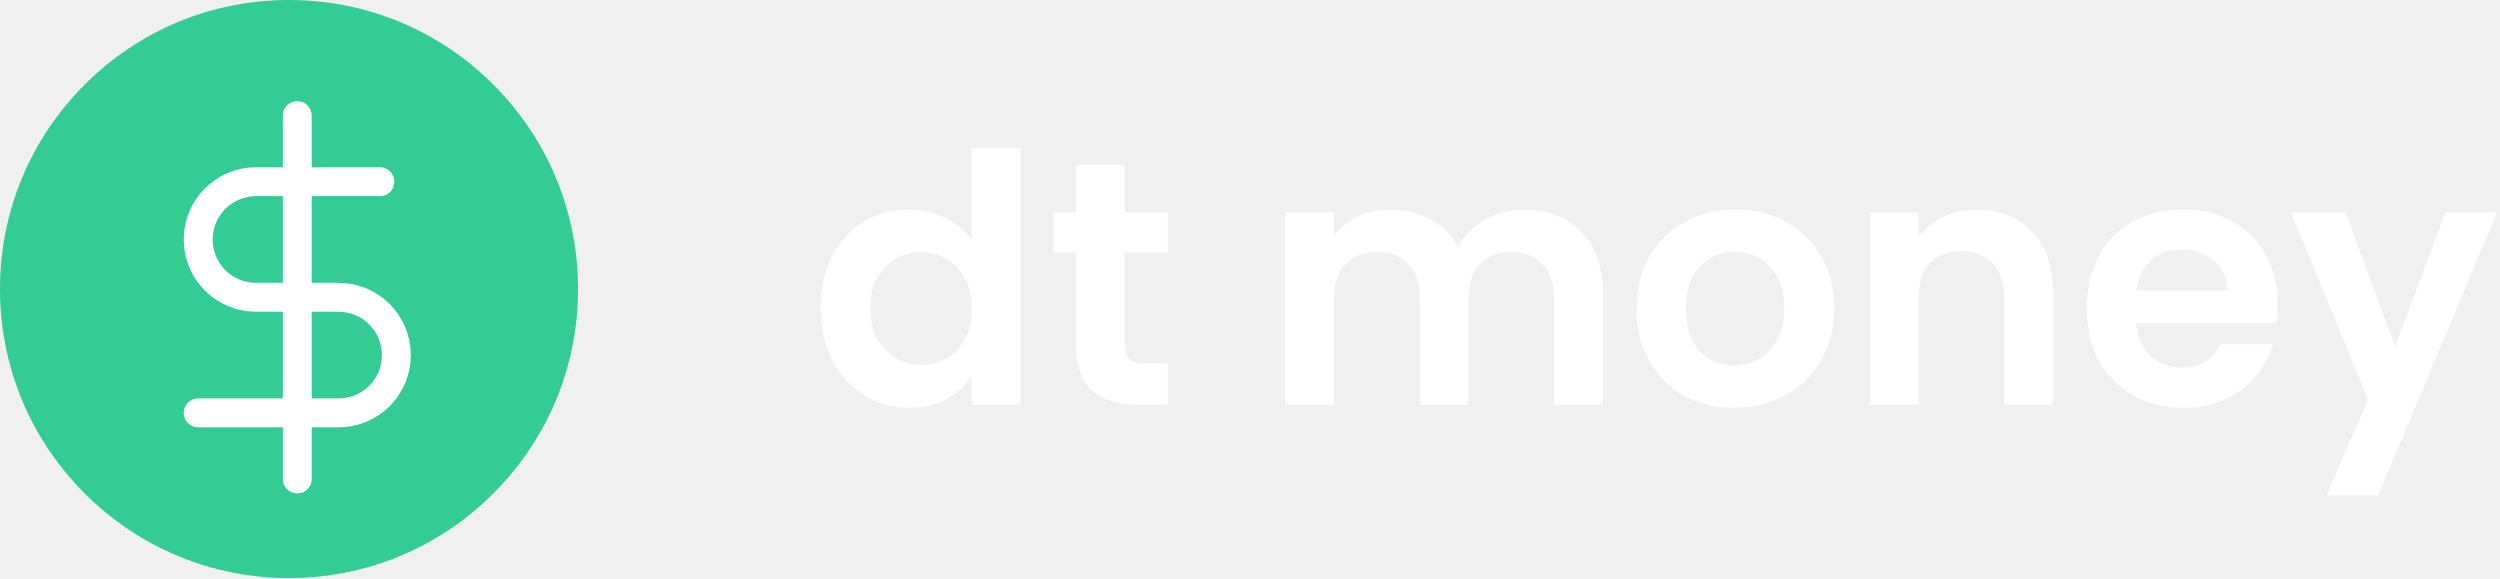
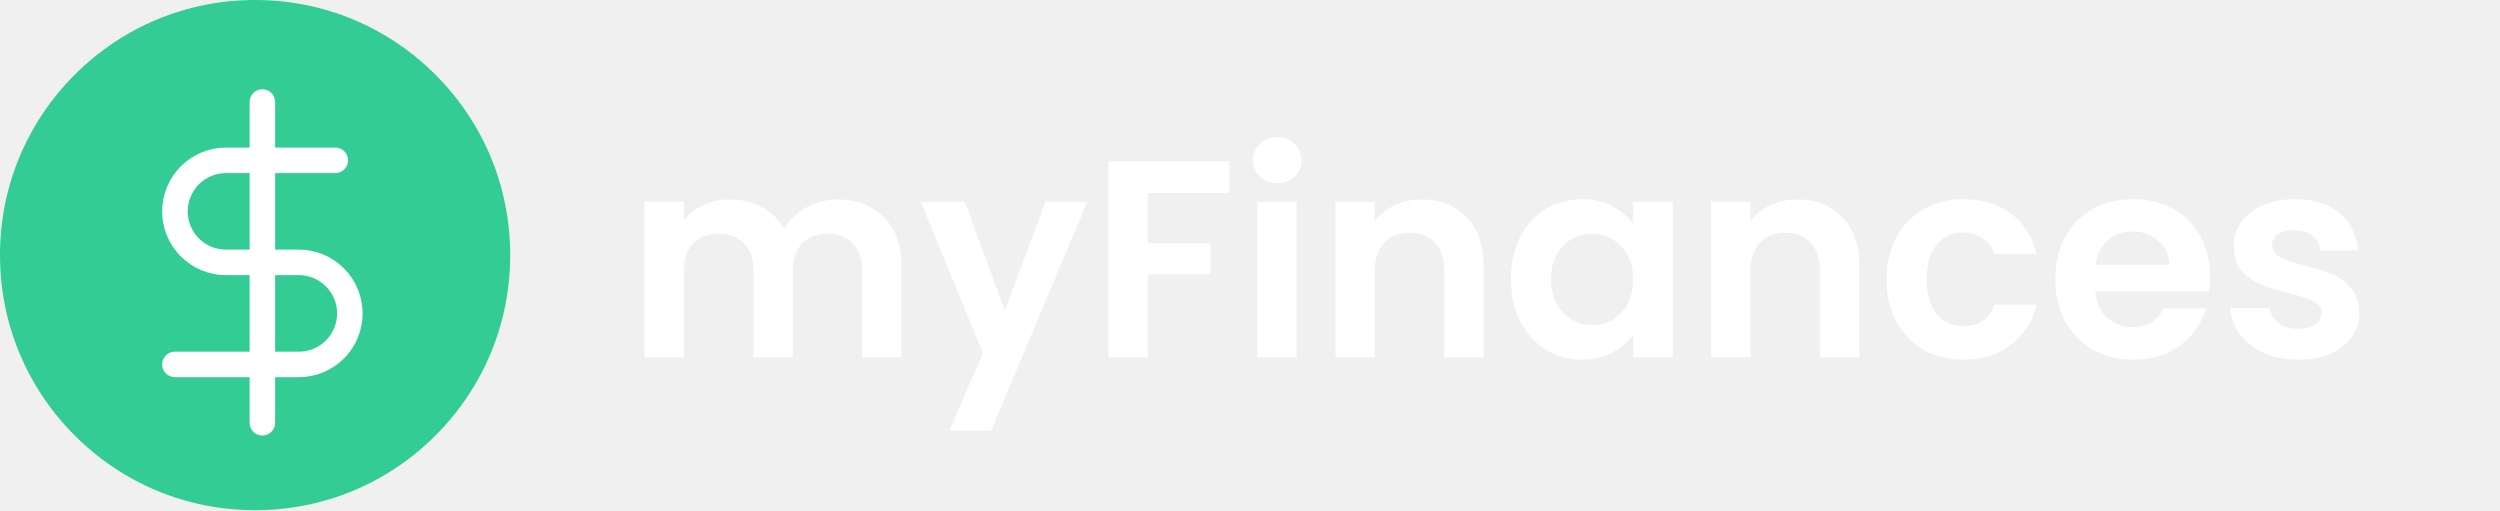
- <svg xmlns="http://www.w3.org/2000/svg" width="173" height="40" viewBox="0 0 173 40" fill="none">
-   <path d="M56.792 21.304C56.792 19.96 57.056 18.768 57.584 17.728C58.128 16.688 58.864 15.888 59.792 15.328C60.72 14.768 61.752 14.488 62.888 14.488C63.752 14.488 64.576 14.68 65.36 15.064C66.144 15.432 66.768 15.928 67.232 16.552V10.24H70.64V28H67.232V26.032C66.816 26.688 66.232 27.216 65.48 27.616C64.728 28.016 63.856 28.216 62.864 28.216C61.744 28.216 60.72 27.928 59.792 27.352C58.864 26.776 58.128 25.968 57.584 24.928C57.056 23.872 56.792 22.664 56.792 21.304ZM67.256 21.352C67.256 20.536 67.096 19.84 66.776 19.264C66.456 18.672 66.024 18.224 65.48 17.92C64.936 17.6 64.352 17.44 63.728 17.44C63.104 17.44 62.528 17.592 62 17.896C61.472 18.2 61.04 18.648 60.704 19.24C60.384 19.816 60.224 20.504 60.224 21.304C60.224 22.104 60.384 22.808 60.704 23.416C61.04 24.008 61.472 24.464 62 24.784C62.544 25.104 63.12 25.264 63.728 25.264C64.352 25.264 64.936 25.112 65.48 24.808C66.024 24.488 66.456 24.04 66.776 23.464C67.096 22.872 67.256 22.168 67.256 21.352Z" fill="white" />
-   <path d="M77.834 17.464V23.896C77.834 24.344 77.938 24.672 78.146 24.88C78.37 25.072 78.738 25.168 79.25 25.168H80.81V28H78.698C75.866 28 74.45 26.624 74.45 23.872V17.464H72.866V14.704H74.45V11.416H77.834V14.704H80.81V17.464H77.834Z" fill="white" />
-   <path d="M105.457 14.512C107.089 14.512 108.401 15.016 109.393 16.024C110.401 17.016 110.905 18.408 110.905 20.2V28H107.545V20.656C107.545 19.616 107.281 18.824 106.753 18.28C106.225 17.72 105.505 17.44 104.593 17.44C103.681 17.44 102.953 17.72 102.409 18.28C101.881 18.824 101.617 19.616 101.617 20.656V28H98.257V20.656C98.257 19.616 97.993 18.824 97.465 18.28C96.937 17.72 96.217 17.44 95.305 17.44C94.377 17.44 93.641 17.72 93.097 18.28C92.569 18.824 92.305 19.616 92.305 20.656V28H88.945V14.704H92.305V16.312C92.737 15.752 93.289 15.312 93.961 14.992C94.649 14.672 95.401 14.512 96.217 14.512C97.257 14.512 98.185 14.736 99.001 15.184C99.817 15.616 100.449 16.24 100.897 17.056C101.329 16.288 101.953 15.672 102.769 15.208C103.601 14.744 104.497 14.512 105.457 14.512Z" fill="white" />
-   <path d="M119.997 28.216C118.717 28.216 117.565 27.936 116.541 27.376C115.517 26.8 114.709 25.992 114.117 24.952C113.541 23.912 113.253 22.712 113.253 21.352C113.253 19.992 113.549 18.792 114.141 17.752C114.749 16.712 115.573 15.912 116.613 15.352C117.653 14.776 118.813 14.488 120.093 14.488C121.373 14.488 122.533 14.776 123.573 15.352C124.613 15.912 125.429 16.712 126.021 17.752C126.629 18.792 126.933 19.992 126.933 21.352C126.933 22.712 126.621 23.912 125.997 24.952C125.389 25.992 124.557 26.8 123.501 27.376C122.461 27.936 121.293 28.216 119.997 28.216ZM119.997 25.288C120.605 25.288 121.173 25.144 121.701 24.856C122.245 24.552 122.677 24.104 122.997 23.512C123.317 22.92 123.477 22.2 123.477 21.352C123.477 20.088 123.141 19.12 122.469 18.448C121.813 17.76 121.005 17.416 120.045 17.416C119.085 17.416 118.277 17.76 117.621 18.448C116.981 19.12 116.661 20.088 116.661 21.352C116.661 22.616 116.973 23.592 117.597 24.28C118.237 24.952 119.037 25.288 119.997 25.288Z" fill="white" />
-   <path d="M136.766 14.512C138.35 14.512 139.63 15.016 140.606 16.024C141.582 17.016 142.07 18.408 142.07 20.2V28H138.71V20.656C138.71 19.6 138.446 18.792 137.918 18.232C137.39 17.656 136.67 17.368 135.758 17.368C134.83 17.368 134.094 17.656 133.55 18.232C133.022 18.792 132.758 19.6 132.758 20.656V28H129.398V14.704H132.758V16.36C133.206 15.784 133.774 15.336 134.462 15.016C135.166 14.68 135.934 14.512 136.766 14.512Z" fill="white" />
-   <path d="M157.625 21.064C157.625 21.544 157.593 21.976 157.529 22.36H147.809C147.889 23.32 148.225 24.072 148.817 24.616C149.409 25.16 150.137 25.432 151.001 25.432C152.249 25.432 153.137 24.896 153.665 23.824H157.289C156.905 25.104 156.169 26.16 155.081 26.992C153.993 27.808 152.657 28.216 151.073 28.216C149.793 28.216 148.641 27.936 147.617 27.376C146.609 26.8 145.817 25.992 145.241 24.952C144.681 23.912 144.401 22.712 144.401 21.352C144.401 19.976 144.681 18.768 145.241 17.728C145.801 16.688 146.585 15.888 147.593 15.328C148.601 14.768 149.761 14.488 151.073 14.488C152.337 14.488 153.465 14.76 154.457 15.304C155.465 15.848 156.241 16.624 156.785 17.632C157.345 18.624 157.625 19.768 157.625 21.064ZM154.145 20.104C154.129 19.24 153.817 18.552 153.209 18.04C152.601 17.512 151.857 17.248 150.977 17.248C150.145 17.248 149.441 17.504 148.865 18.016C148.305 18.512 147.961 19.208 147.833 20.104H154.145Z" fill="white" />
-   <path d="M172.798 14.704L164.566 34.288H160.99L163.87 27.664L158.542 14.704H162.31L165.742 23.992L169.222 14.704H172.798Z" fill="white" />
+ <svg xmlns="http://www.w3.org/2000/svg" width="196" height="40" viewBox="0 0 196 40" fill="none">
  <path d="M34.142 5.858C30.365 2.08 25.342 0 20 0C14.658 0 9.635 2.08 5.858 5.858C2.08 9.635 0 14.658 0 20C0 25.342 2.08 30.365 5.858 34.142C9.635 37.92 14.658 40 20 40C25.342 40 30.365 37.92 34.142 34.142C37.92 30.365 40 25.342 40 20C40 14.658 37.92 9.635 34.142 5.858Z" fill="#33CC95" />
-   <g clip-path="url(#clip0)">
-     <path d="M20.571 8V33.143" stroke="white" stroke-width="2" stroke-linecap="round" stroke-linejoin="round" />
-     <path d="M26.286 12.571H17.714C16.653 12.571 15.636 12.993 14.886 13.743C14.136 14.493 13.714 15.511 13.714 16.571C13.714 17.632 14.136 18.65 14.886 19.4C15.636 20.15 16.653 20.571 17.714 20.571H23.429C24.489 20.571 25.507 20.993 26.257 21.743C27.007 22.493 27.429 23.511 27.429 24.571C27.429 25.632 27.007 26.65 26.257 27.4C25.507 28.15 24.489 28.571 23.429 28.571H13.714" stroke="white" stroke-width="2" stroke-linecap="round" stroke-linejoin="round" />
-   </g>
-   <defs>
-     <clipPath id="clip0">
-       <rect width="27.429" height="27.429" fill="white" transform="translate(6.85715 6.85714)" />
-     </clipPath>
-   </defs>
+   <path d="M20.571 8V33.143" stroke="white" stroke-width="2" stroke-linecap="round" stroke-linejoin="round" />
+   <path d="M26.286 12.571H17.714C16.654 12.571 15.636 12.993 14.886 13.743C14.136 14.493 13.714 15.511 13.714 16.571C13.714 17.632 14.136 18.65 14.886 19.4C15.636 20.15 16.654 20.571 17.714 20.571H23.429C24.489 20.571 25.507 20.993 26.257 21.743C27.007 22.493 27.429 23.511 27.429 24.571C27.429 25.632 27.007 26.65 26.257 27.4C25.507 28.15 24.489 28.571 23.429 28.571H13.714" stroke="white" stroke-width="2" stroke-linecap="round" stroke-linejoin="round" />
+   <path d="M65.673 15.636C67.169 15.636 68.371 16.098 69.281 17.022C70.205 17.931 70.667 19.207 70.667 20.85V28H67.587V21.268C67.587 20.315 67.345 19.589 66.861 19.09C66.377 18.577 65.717 18.32 64.881 18.32C64.045 18.32 63.377 18.577 62.879 19.09C62.395 19.589 62.153 20.315 62.153 21.268V28H59.073V21.268C59.073 20.315 58.831 19.589 58.347 19.09C57.863 18.577 57.203 18.32 56.367 18.32C55.516 18.32 54.841 18.577 54.343 19.09C53.859 19.589 53.617 20.315 53.617 21.268V28H50.537V15.812H53.617V17.286C54.013 16.773 54.519 16.369 55.135 16.076C55.765 15.783 56.455 15.636 57.203 15.636C58.156 15.636 59.007 15.841 59.755 16.252C60.503 16.648 61.082 17.22 61.493 17.968C61.889 17.264 62.461 16.699 63.209 16.274C63.971 15.849 64.793 15.636 65.673 15.636ZM85.249 15.812L77.703 33.764H74.425L77.065 27.692L72.181 15.812H75.635L78.781 24.326L81.971 15.812H85.249ZM96.392 12.644V15.13H89.99V19.068H94.896V21.51H89.99V28H86.91V12.644H96.392ZM100.138 14.36C99.595 14.36 99.14 14.191 98.774 13.854C98.422 13.502 98.246 13.069 98.246 12.556C98.246 12.043 98.422 11.617 98.774 11.28C99.14 10.928 99.595 10.752 100.138 10.752C100.68 10.752 101.128 10.928 101.48 11.28C101.846 11.617 102.03 12.043 102.03 12.556C102.03 13.069 101.846 13.502 101.48 13.854C101.128 14.191 100.68 14.36 100.138 14.36ZM101.656 15.812V28H98.576V15.812H101.656ZM111.453 15.636C112.905 15.636 114.078 16.098 114.973 17.022C115.867 17.931 116.315 19.207 116.315 20.85V28H113.235V21.268C113.235 20.3 112.993 19.559 112.509 19.046C112.025 18.518 111.365 18.254 110.529 18.254C109.678 18.254 109.003 18.518 108.505 19.046C108.021 19.559 107.779 20.3 107.779 21.268V28H104.699V15.812H107.779V17.33C108.189 16.802 108.71 16.391 109.341 16.098C109.986 15.79 110.69 15.636 111.453 15.636ZM118.452 21.862C118.452 20.63 118.694 19.537 119.178 18.584C119.676 17.631 120.344 16.897 121.18 16.384C122.03 15.871 122.976 15.614 124.018 15.614C124.927 15.614 125.719 15.797 126.394 16.164C127.083 16.531 127.633 16.993 128.044 17.55V15.812H131.146V28H128.044V26.218C127.648 26.79 127.098 27.267 126.394 27.648C125.704 28.015 124.905 28.198 123.996 28.198C122.969 28.198 122.03 27.934 121.18 27.406C120.344 26.878 119.676 26.137 119.178 25.184C118.694 24.216 118.452 23.109 118.452 21.862ZM128.044 21.906C128.044 21.158 127.897 20.52 127.604 19.992C127.31 19.449 126.914 19.039 126.416 18.76C125.917 18.467 125.382 18.32 124.81 18.32C124.238 18.32 123.71 18.459 123.226 18.738C122.742 19.017 122.346 19.427 122.038 19.97C121.744 20.498 121.598 21.129 121.598 21.862C121.598 22.595 121.744 23.241 122.038 23.798C122.346 24.341 122.742 24.759 123.226 25.052C123.724 25.345 124.252 25.492 124.81 25.492C125.382 25.492 125.917 25.353 126.416 25.074C126.914 24.781 127.31 24.37 127.604 23.842C127.897 23.299 128.044 22.654 128.044 21.906ZM140.908 15.636C142.36 15.636 143.533 16.098 144.428 17.022C145.322 17.931 145.77 19.207 145.77 20.85V28H142.69V21.268C142.69 20.3 142.448 19.559 141.964 19.046C141.48 18.518 140.82 18.254 139.984 18.254C139.133 18.254 138.458 18.518 137.96 19.046C137.476 19.559 137.234 20.3 137.234 21.268V28H134.154V15.812H137.234V17.33C137.644 16.802 138.165 16.391 138.796 16.098C139.441 15.79 140.145 15.636 140.908 15.636ZM147.907 21.906C147.907 20.645 148.163 19.545 148.677 18.606C149.19 17.653 149.901 16.919 150.811 16.406C151.72 15.878 152.761 15.614 153.935 15.614C155.445 15.614 156.692 15.995 157.675 16.758C158.672 17.506 159.339 18.562 159.677 19.926H156.355C156.179 19.398 155.878 18.987 155.453 18.694C155.042 18.386 154.529 18.232 153.913 18.232C153.033 18.232 152.336 18.555 151.823 19.2C151.309 19.831 151.053 20.733 151.053 21.906C151.053 23.065 151.309 23.967 151.823 24.612C152.336 25.243 153.033 25.558 153.913 25.558C155.159 25.558 155.973 25.001 156.355 23.886H159.677C159.339 25.206 158.672 26.255 157.675 27.032C156.677 27.809 155.431 28.198 153.935 28.198C152.761 28.198 151.72 27.941 150.811 27.428C149.901 26.9 149.19 26.167 148.677 25.228C148.163 24.275 147.907 23.167 147.907 21.906ZM173.263 21.642C173.263 22.082 173.234 22.478 173.175 22.83H164.265C164.338 23.71 164.646 24.399 165.189 24.898C165.732 25.397 166.399 25.646 167.191 25.646C168.335 25.646 169.149 25.155 169.633 24.172H172.955C172.603 25.345 171.928 26.313 170.931 27.076C169.934 27.824 168.709 28.198 167.257 28.198C166.084 28.198 165.028 27.941 164.089 27.428C163.165 26.9 162.439 26.159 161.911 25.206C161.398 24.253 161.141 23.153 161.141 21.906C161.141 20.645 161.398 19.537 161.911 18.584C162.424 17.631 163.143 16.897 164.067 16.384C164.991 15.871 166.054 15.614 167.257 15.614C168.416 15.614 169.45 15.863 170.359 16.362C171.283 16.861 171.994 17.572 172.493 18.496C173.006 19.405 173.263 20.454 173.263 21.642ZM170.073 20.762C170.058 19.97 169.772 19.339 169.215 18.87C168.658 18.386 167.976 18.144 167.169 18.144C166.406 18.144 165.761 18.379 165.233 18.848C164.72 19.303 164.404 19.941 164.287 20.762H170.073ZM180.175 28.198C179.178 28.198 178.283 28.022 177.491 27.67C176.699 27.303 176.068 26.812 175.599 26.196C175.144 25.58 174.895 24.898 174.851 24.15H177.953C178.012 24.619 178.239 25.008 178.635 25.316C179.046 25.624 179.552 25.778 180.153 25.778C180.74 25.778 181.194 25.661 181.517 25.426C181.854 25.191 182.023 24.891 182.023 24.524C182.023 24.128 181.818 23.835 181.407 23.644C181.011 23.439 180.373 23.219 179.493 22.984C178.584 22.764 177.836 22.537 177.249 22.302C176.677 22.067 176.178 21.708 175.753 21.224C175.342 20.74 175.137 20.087 175.137 19.266C175.137 18.591 175.328 17.975 175.709 17.418C176.105 16.861 176.662 16.421 177.381 16.098C178.114 15.775 178.972 15.614 179.955 15.614C181.407 15.614 182.566 15.981 183.431 16.714C184.296 17.433 184.773 18.408 184.861 19.64H181.913C181.869 19.156 181.664 18.775 181.297 18.496C180.945 18.203 180.468 18.056 179.867 18.056C179.31 18.056 178.877 18.159 178.569 18.364C178.276 18.569 178.129 18.855 178.129 19.222C178.129 19.633 178.334 19.948 178.745 20.168C179.156 20.373 179.794 20.586 180.659 20.806C181.539 21.026 182.265 21.253 182.837 21.488C183.409 21.723 183.9 22.089 184.311 22.588C184.736 23.072 184.956 23.717 184.971 24.524C184.971 25.228 184.773 25.859 184.377 26.416C183.996 26.973 183.438 27.413 182.705 27.736C181.986 28.044 181.143 28.198 180.175 28.198Z" fill="white" />
</svg>
